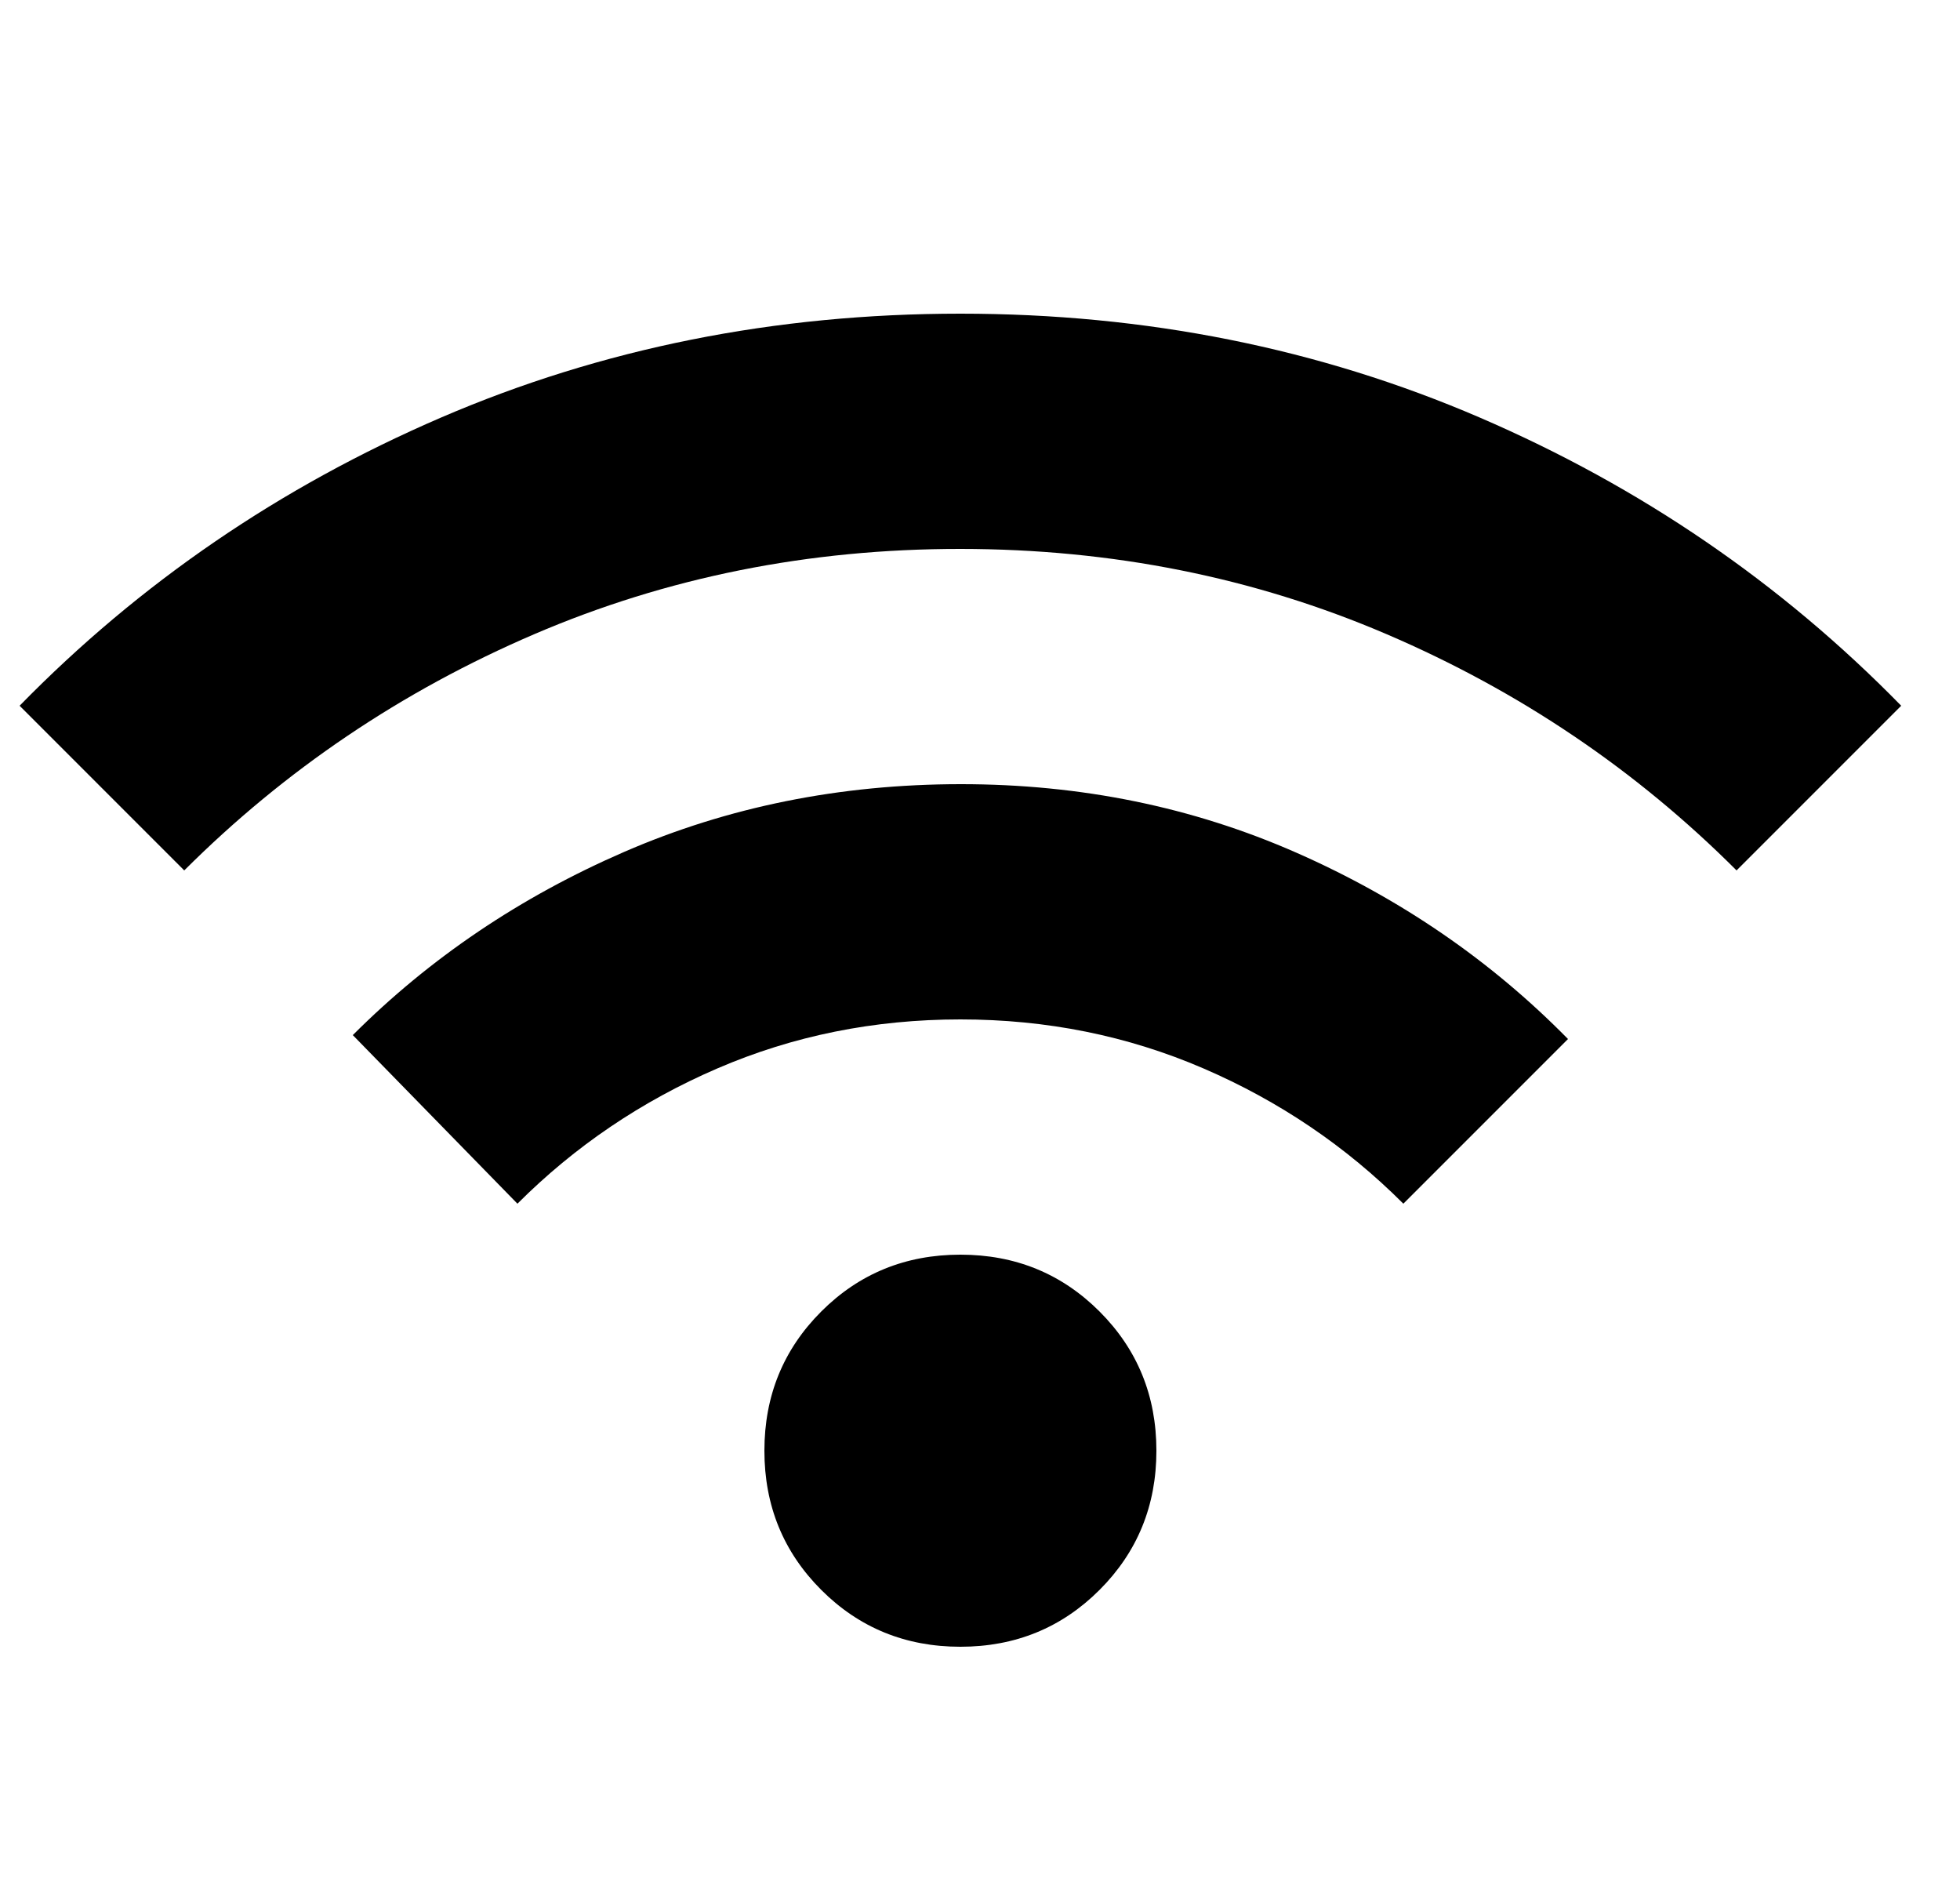
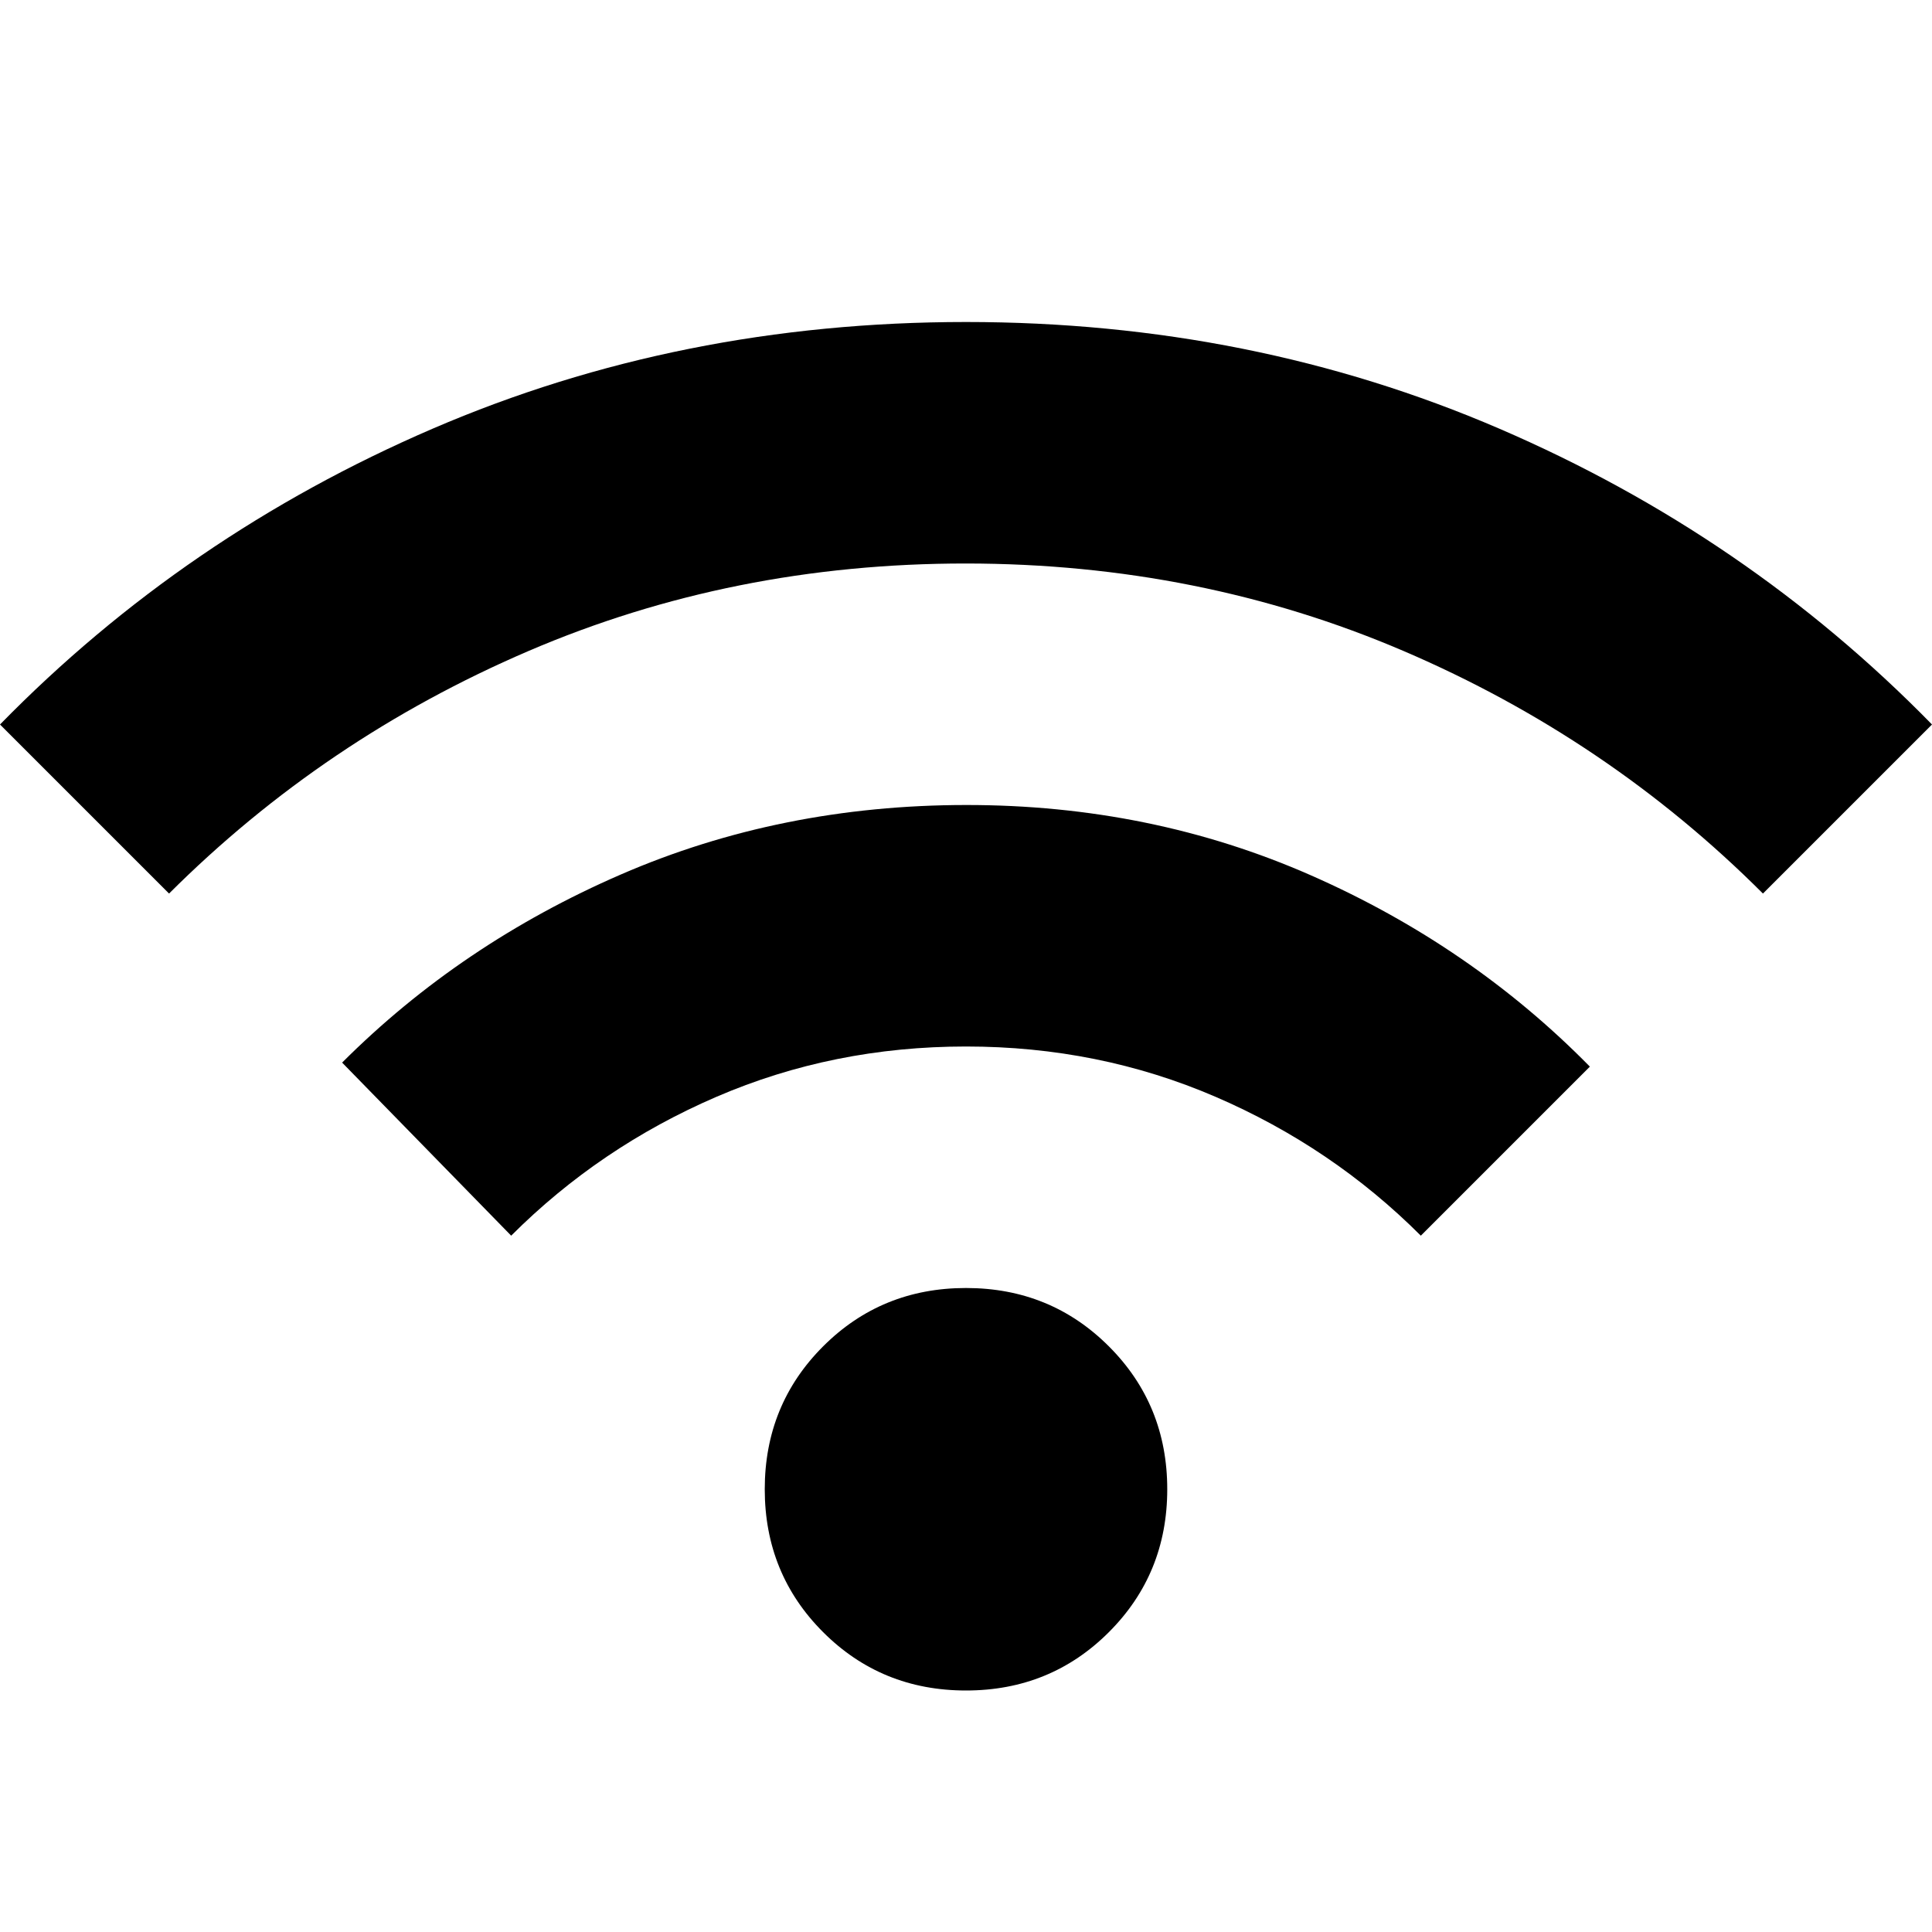
- <svg xmlns="http://www.w3.org/2000/svg" viewBox="0 0 25 24">
-   <g clip-path="url(#clip0_4254_2399)">
-     <path d="M12.25 21C11.55 21 10.958 20.758 10.475 20.275C9.992 19.792 9.75 19.2 9.75 18.5C9.75 17.8 9.992 17.208 10.475 16.725C10.958 16.242 11.55 16 12.25 16C12.95 16 13.542 16.242 14.025 16.725C14.508 17.208 14.75 17.8 14.75 18.5C14.75 19.2 14.508 19.792 14.025 20.275C13.542 20.758 12.95 21 12.25 21ZM6.6 15.35L4.5 13.2C5.483 12.217 6.638 11.438 7.963 10.863C9.288 10.288 10.717 10.001 12.25 10C13.783 9.999 15.212 10.291 16.538 10.875C17.864 11.459 19.018 12.251 20 13.25L17.9 15.35C17.167 14.617 16.317 14.042 15.35 13.625C14.383 13.208 13.35 13 12.25 13C11.15 13 10.117 13.208 9.15 13.625C8.183 14.042 7.333 14.617 6.6 15.35ZM2.35 11.1L0.25 9C1.783 7.433 3.575 6.208 5.625 5.325C7.675 4.442 9.883 4 12.25 4C14.617 4 16.825 4.442 18.875 5.325C20.925 6.208 22.717 7.433 24.25 9L22.15 11.1C20.867 9.817 19.379 8.813 17.688 8.088C15.997 7.363 14.184 7.001 12.25 7C10.316 6.999 8.504 7.362 6.813 8.088C5.122 8.814 3.635 9.818 2.35 11.1Z" />
-   </g>
-   <defs>
-     <clipPath id="clip0_4254_2399">
-       <rect width="24" height="24" transform="translate(0.25)" />
-     </clipPath>
-   </defs>
+ <svg xmlns="http://www.w3.org/2000/svg" viewBox="0 0 24 24">
+   <path d="M12 21C11.3 21 10.708 20.758 10.225 20.275C9.742 19.792 9.5 19.2 9.5 18.5C9.5 17.8 9.742 17.208 10.225 16.725C10.708 16.242 11.3 16 12 16C12.7 16 13.292 16.242 13.775 16.725C14.258 17.208 14.5 17.8 14.5 18.5C14.5 19.2 14.258 19.792 13.775 20.275C13.292 20.758 12.7 21 12 21ZM6.35 15.35L4.25 13.2C5.233 12.217 6.388 11.438 7.713 10.863C9.038 10.288 10.467 10.001 12 10C13.533 9.999 14.962 10.291 16.288 10.875C17.614 11.459 18.768 12.251 19.75 13.25L17.65 15.35C16.917 14.617 16.067 14.042 15.1 13.625C14.133 13.208 13.1 13 12 13C10.9 13 9.867 13.208 8.9 13.625C7.933 14.042 7.083 14.617 6.35 15.35ZM2.1 11.1L0 9C1.533 7.433 3.325 6.208 5.375 5.325C7.425 4.442 9.633 4 12 4C14.367 4 16.575 4.442 18.625 5.325C20.675 6.208 22.467 7.433 24 9L21.9 11.1C20.617 9.817 19.129 8.813 17.438 8.088C15.747 7.363 13.934 7.001 12 7C10.066 6.999 8.254 7.362 6.563 8.088C4.872 8.814 3.385 9.818 2.1 11.1Z" />
</svg>
